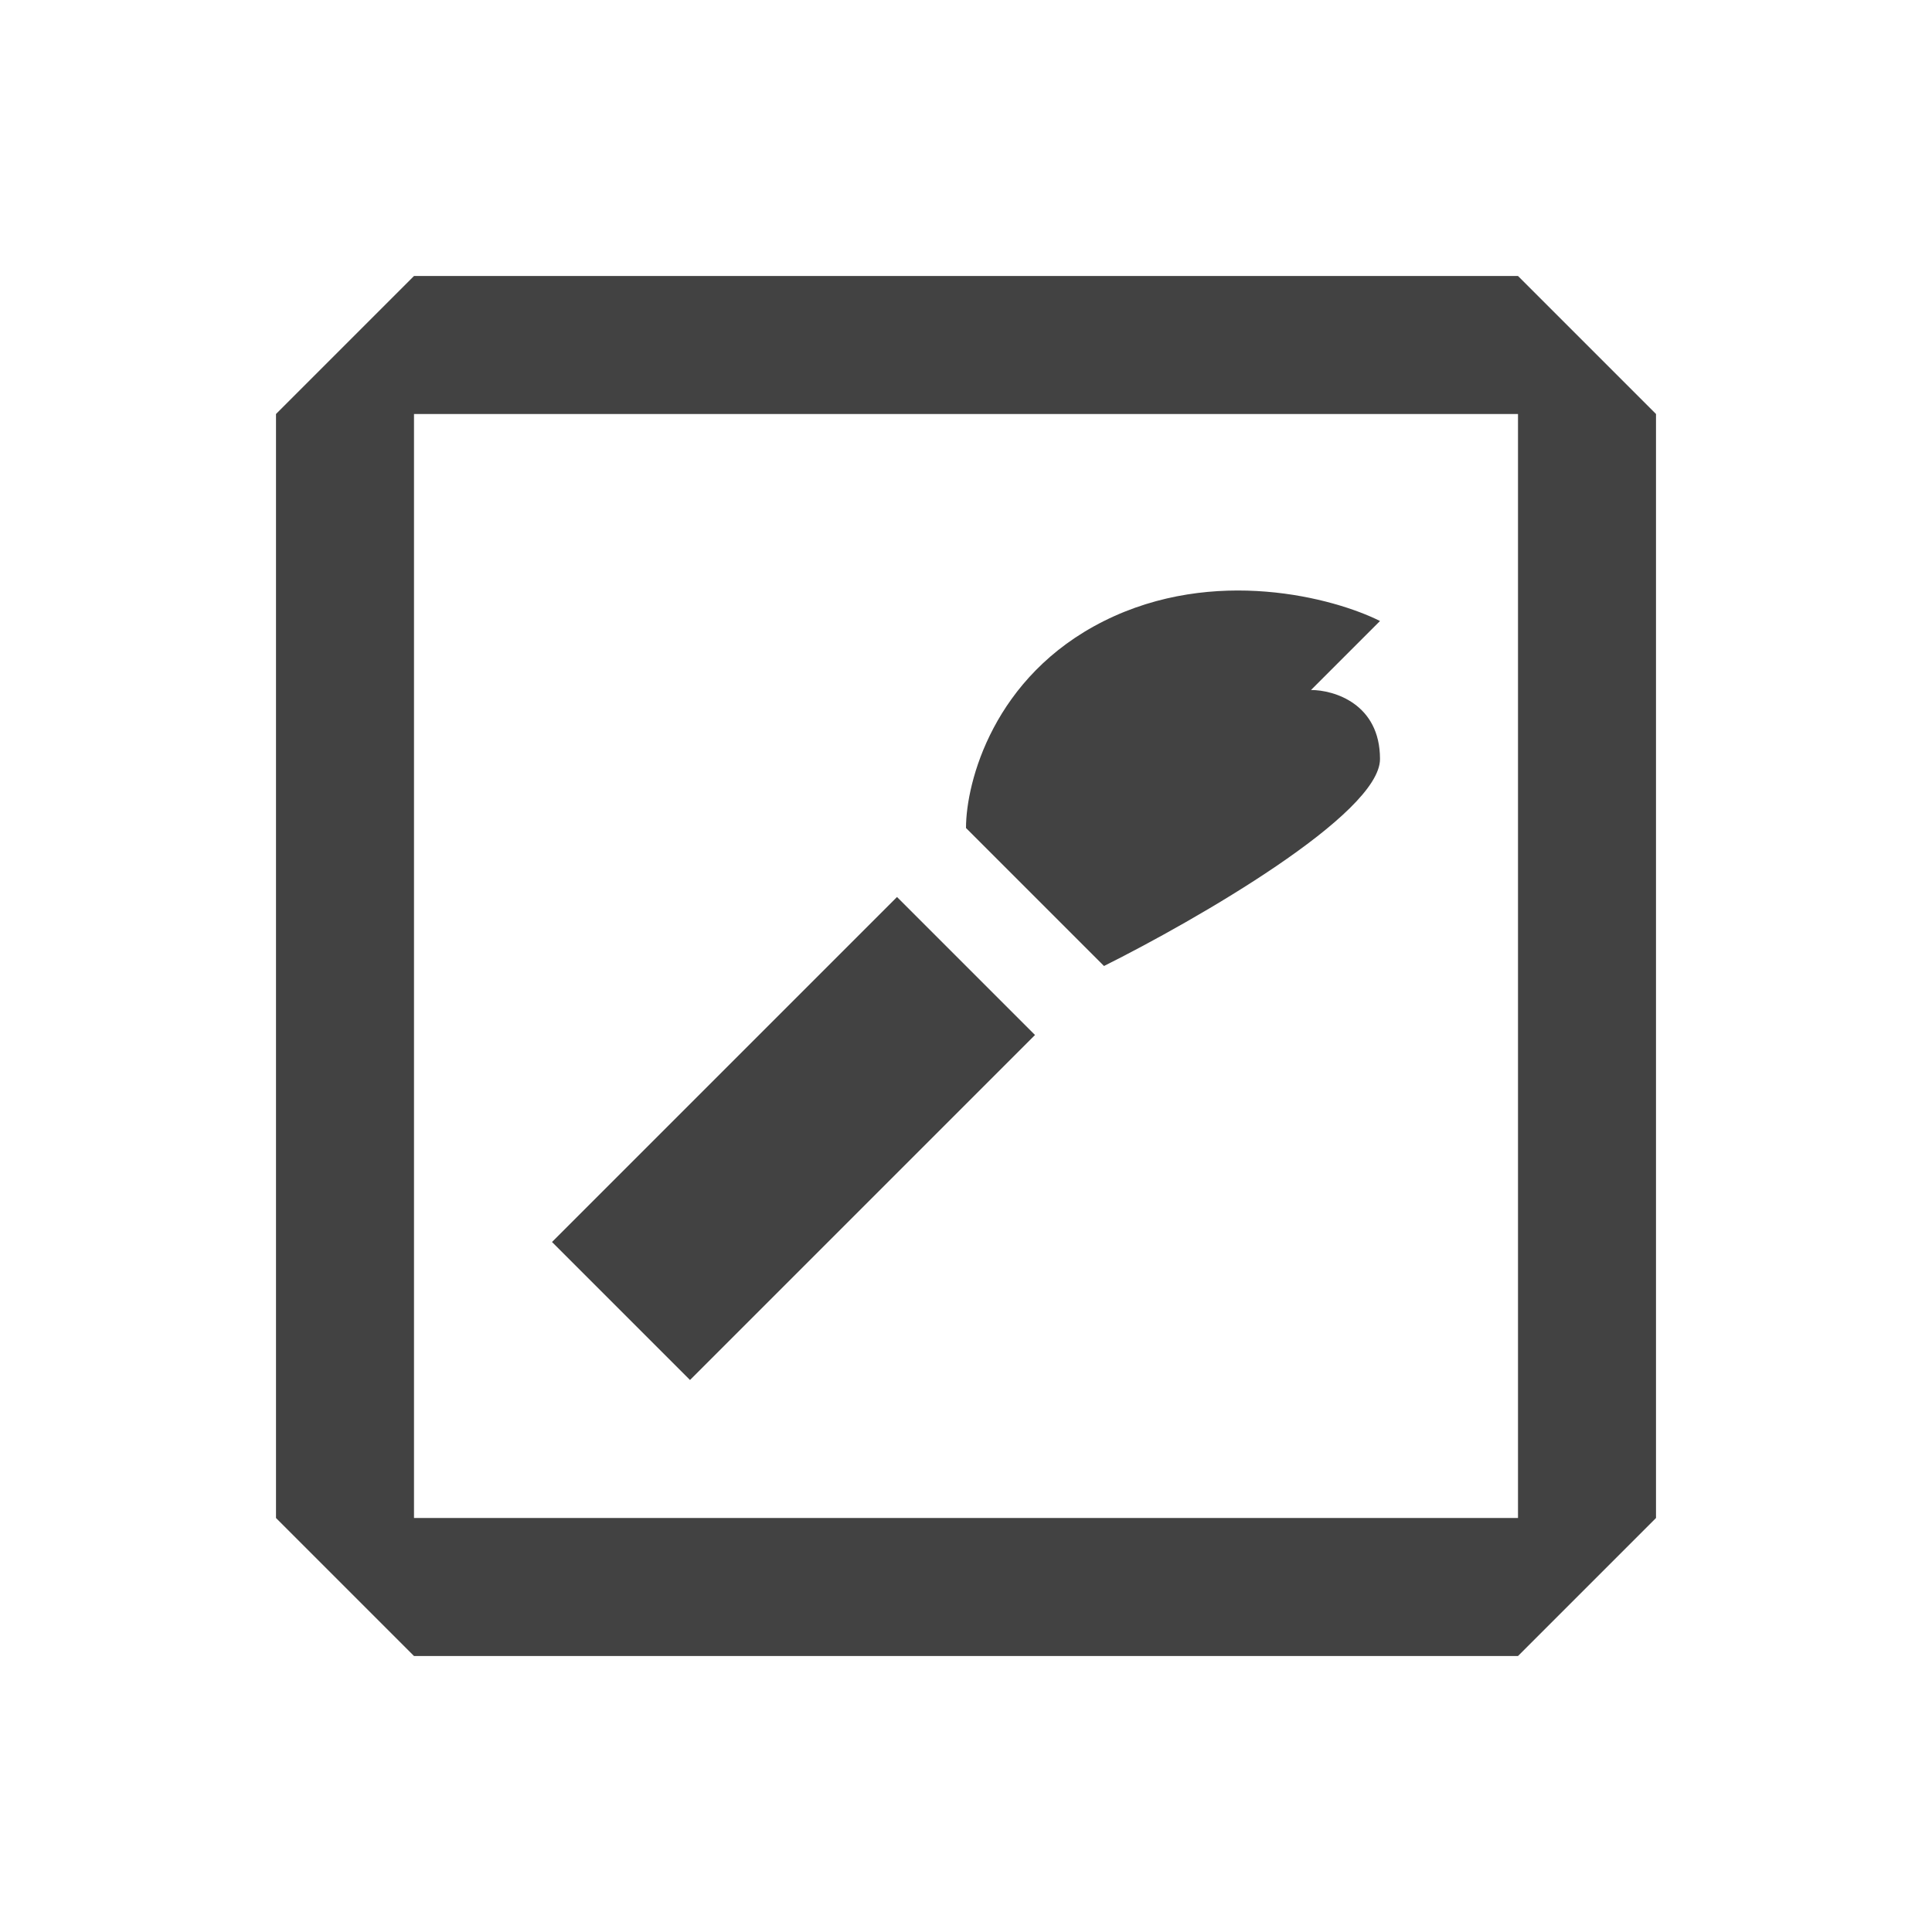
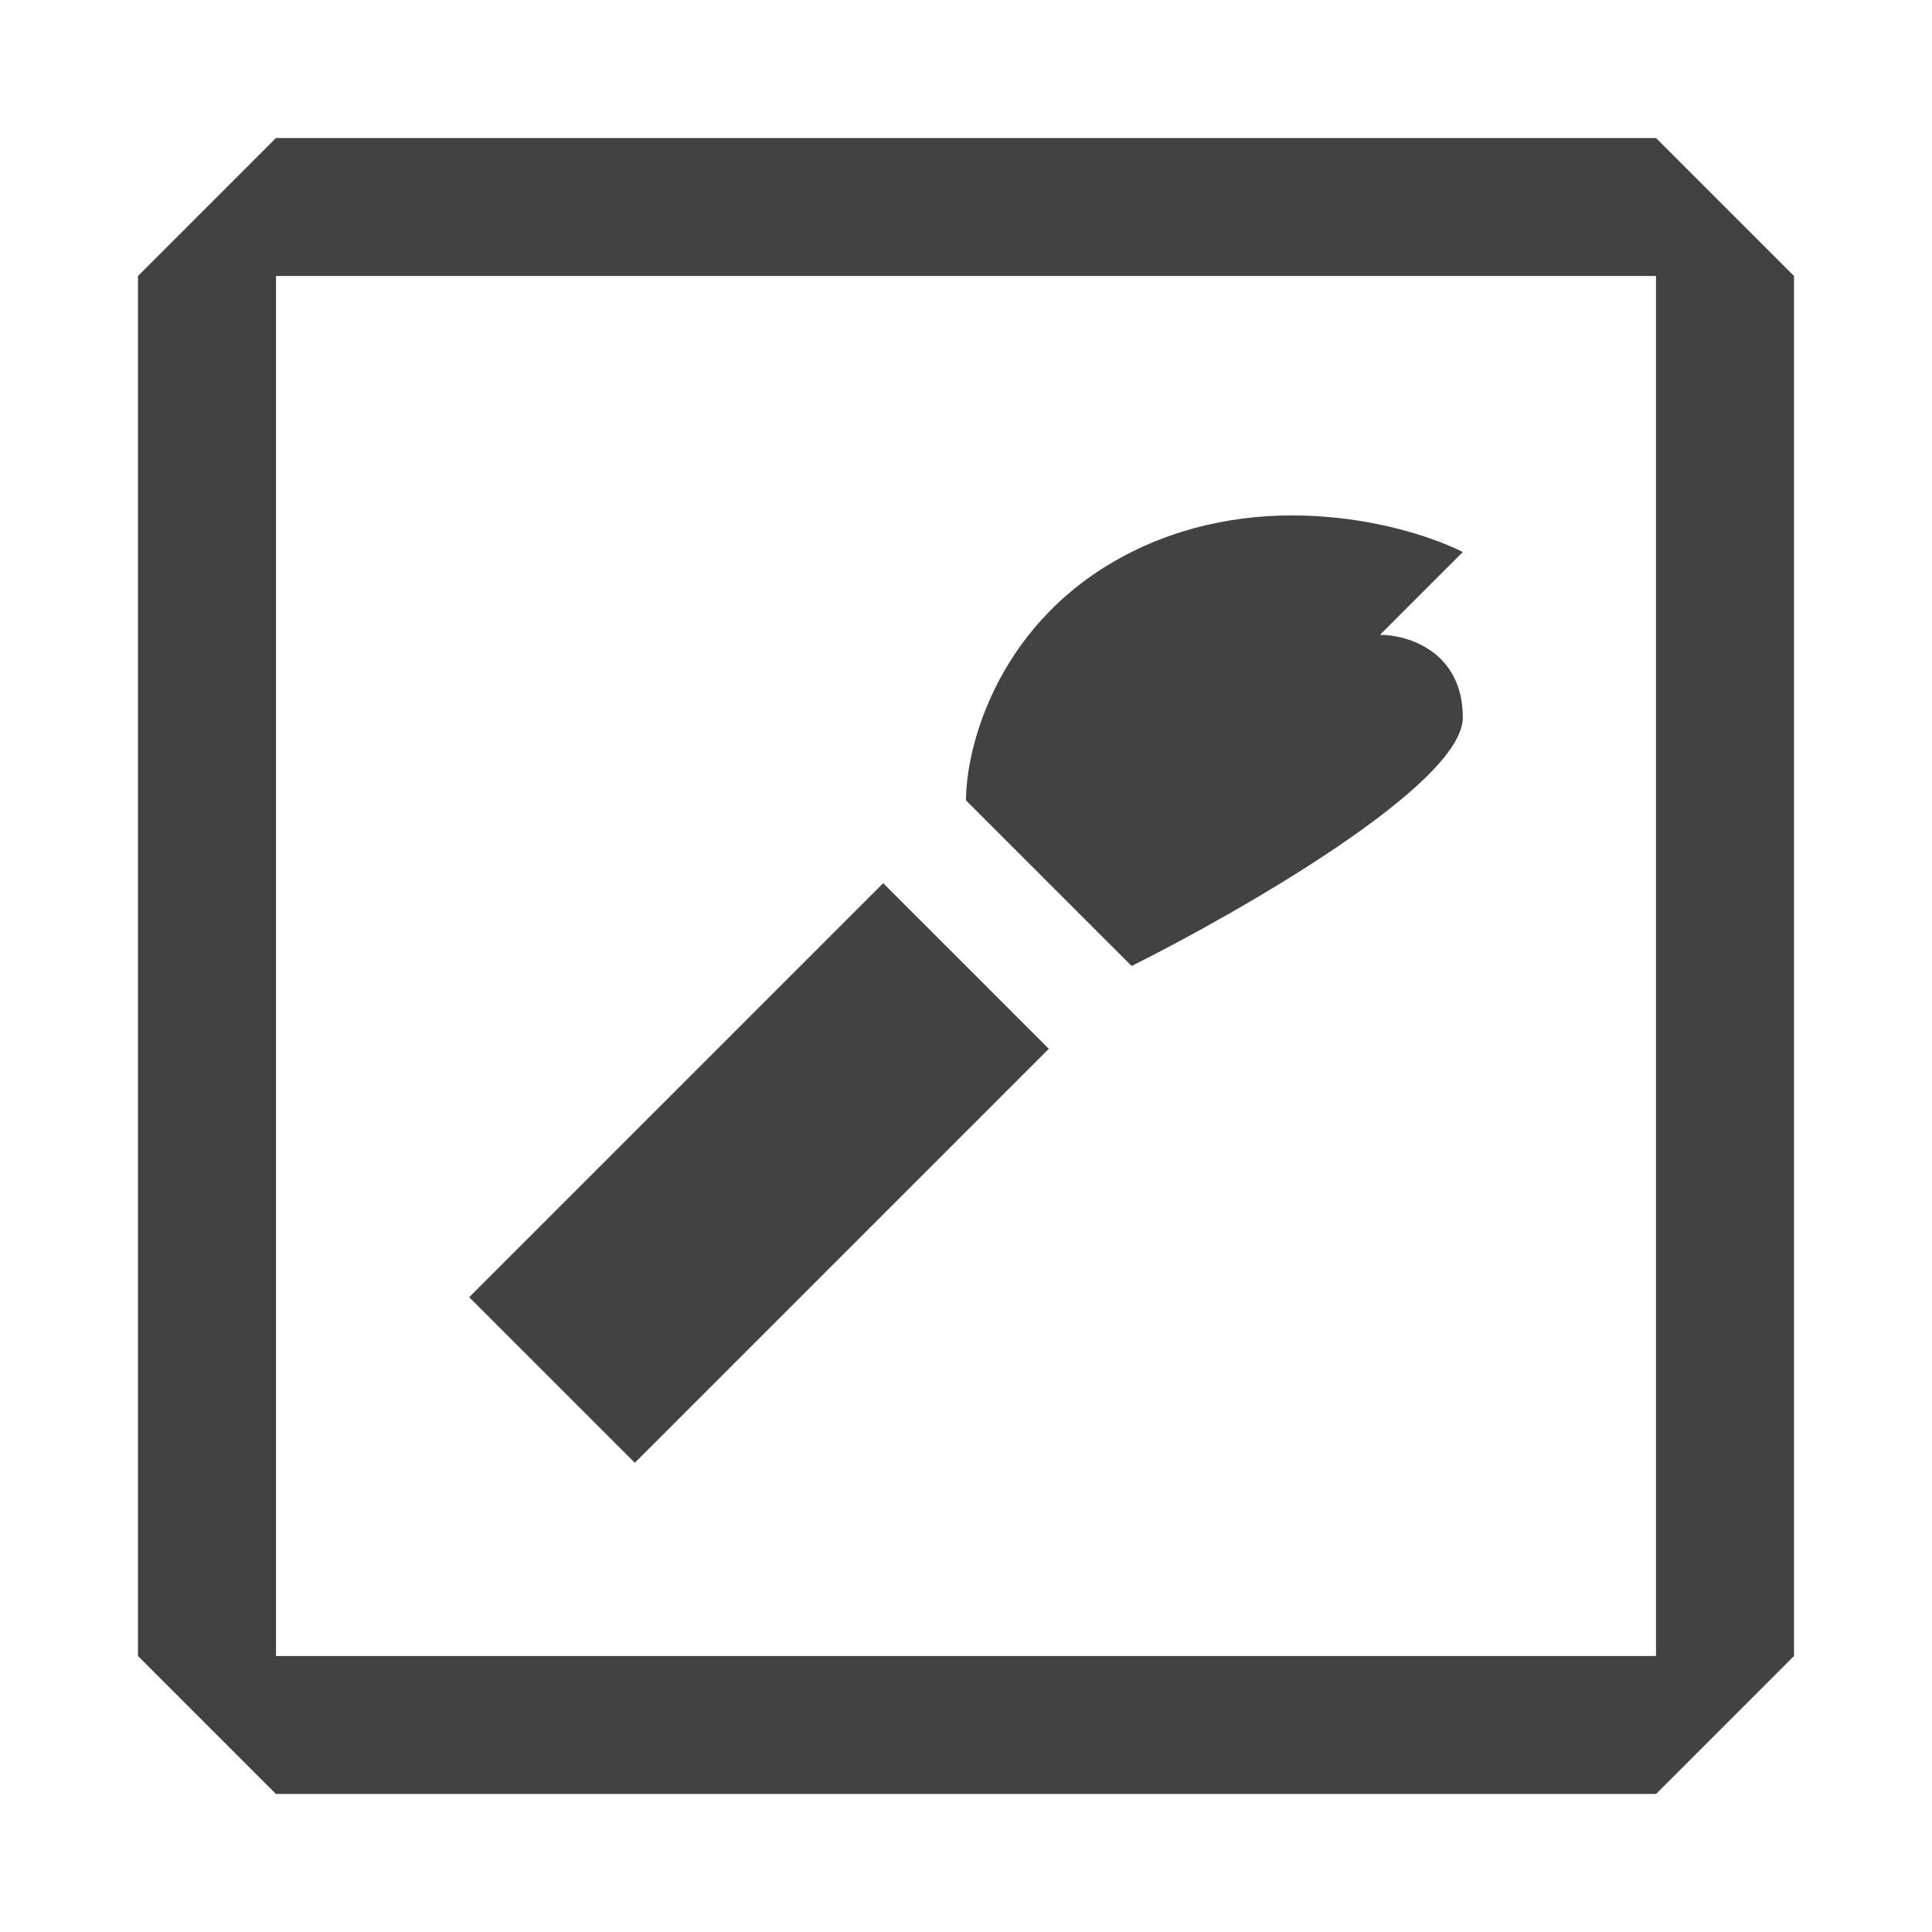
<svg xmlns="http://www.w3.org/2000/svg" width="14" height="14" viewBox="0 0 14 14" fill="none">
-   <path fill-rule="evenodd" clip-rule="evenodd" d="M2 3L3 2H11L12 3V11L11 12H3L2 11V3ZM11 3H3V11H11V3Z" fill="#424242" />
-   <path d="M4 9L5 10L7.5 7.5L6.5 6.5L4 9Z" fill="#424242" />
-   <path d="M7 6C7 5.667 7.2 4.9 8 4.5C8.8 4.1 9.667 4.333 10 4.5L9.5 5C9.667 5 10 5.1 10 5.5C10 5.9 8.667 6.667 8 7L7 6Z" fill="#424242" />
+   <path fill-rule="evenodd" clip-rule="evenodd" d="M1 2L2 1H12L13 2V12L12 13H2L1 12V2ZM12 2H2V12H12V2Z" fill="#424242" />
+   <path d="M3.4 9.4L4.6 10.6L7.6 7.6L6.4 6.4L3.4 9.4Z" fill="#424242" />
+   <path d="M7 5.8C7 5.4 7.24 4.48 8.2 4C9.16 3.52 10.2 3.8 10.6 4L10 4.6C10.2 4.6 10.6 4.72 10.6 5.2C10.6 5.68 9 6.6 8.2 7L7 5.8Z" fill="#424242" />
</svg>
